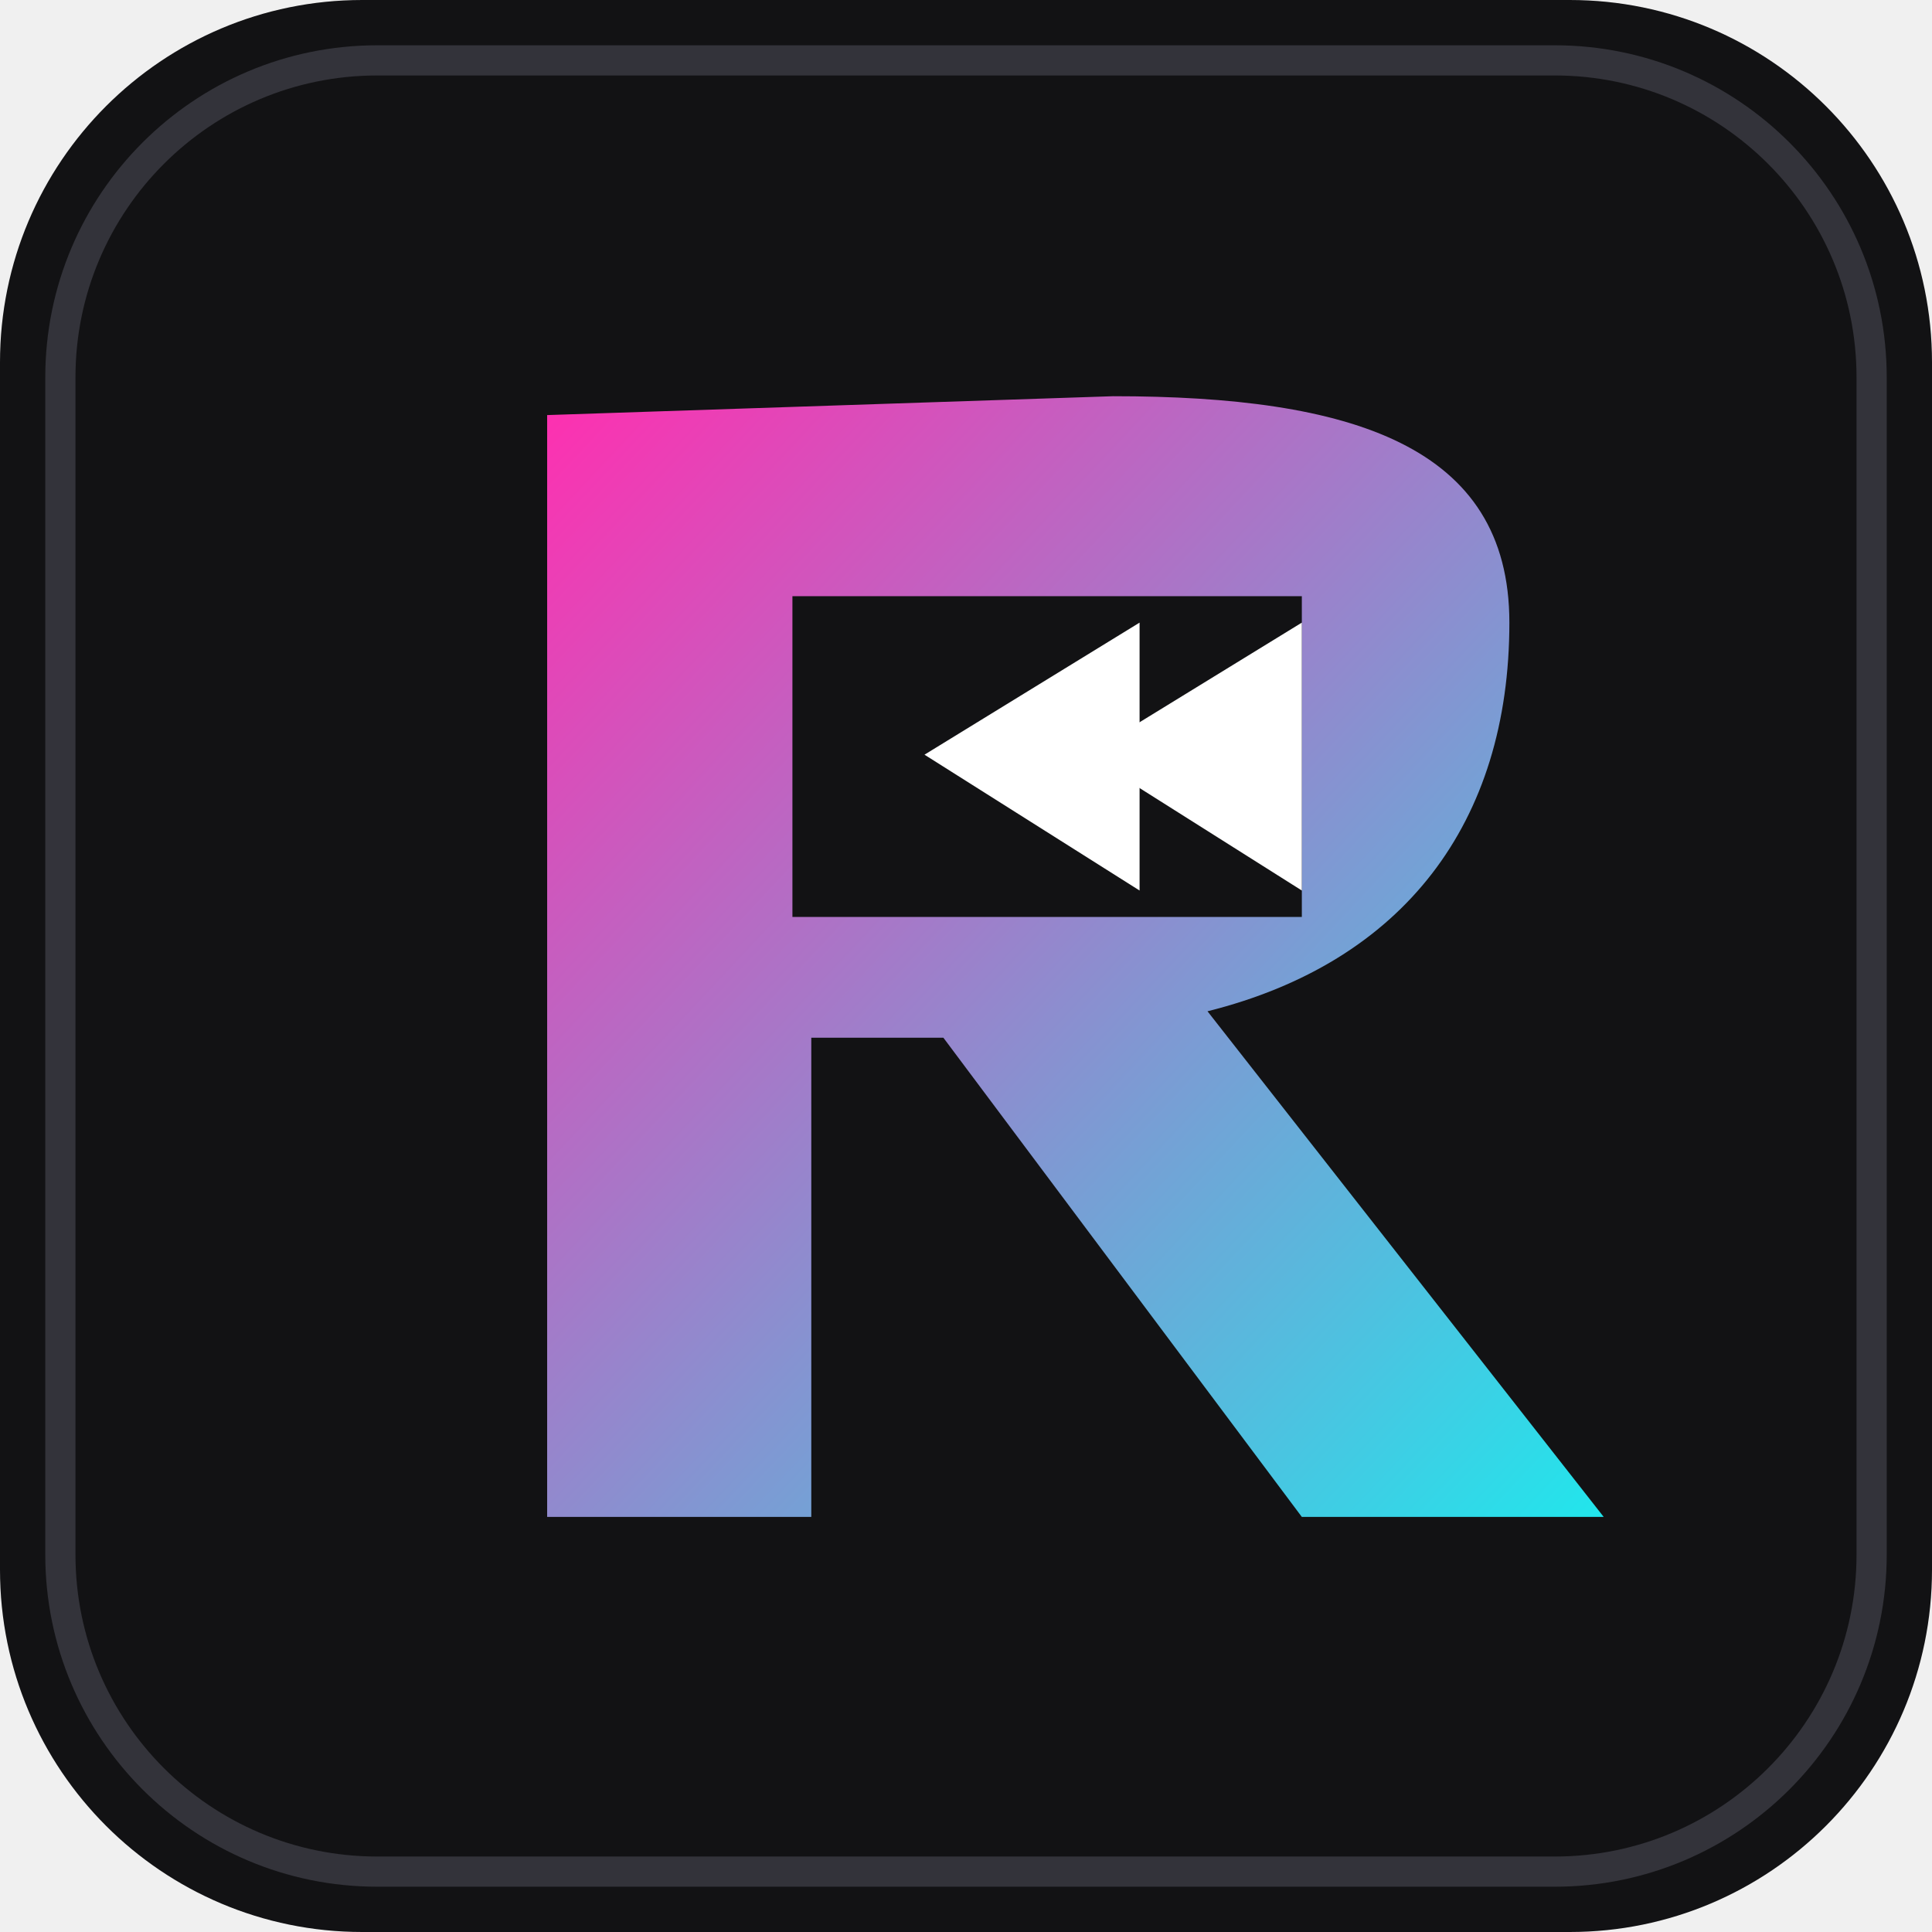
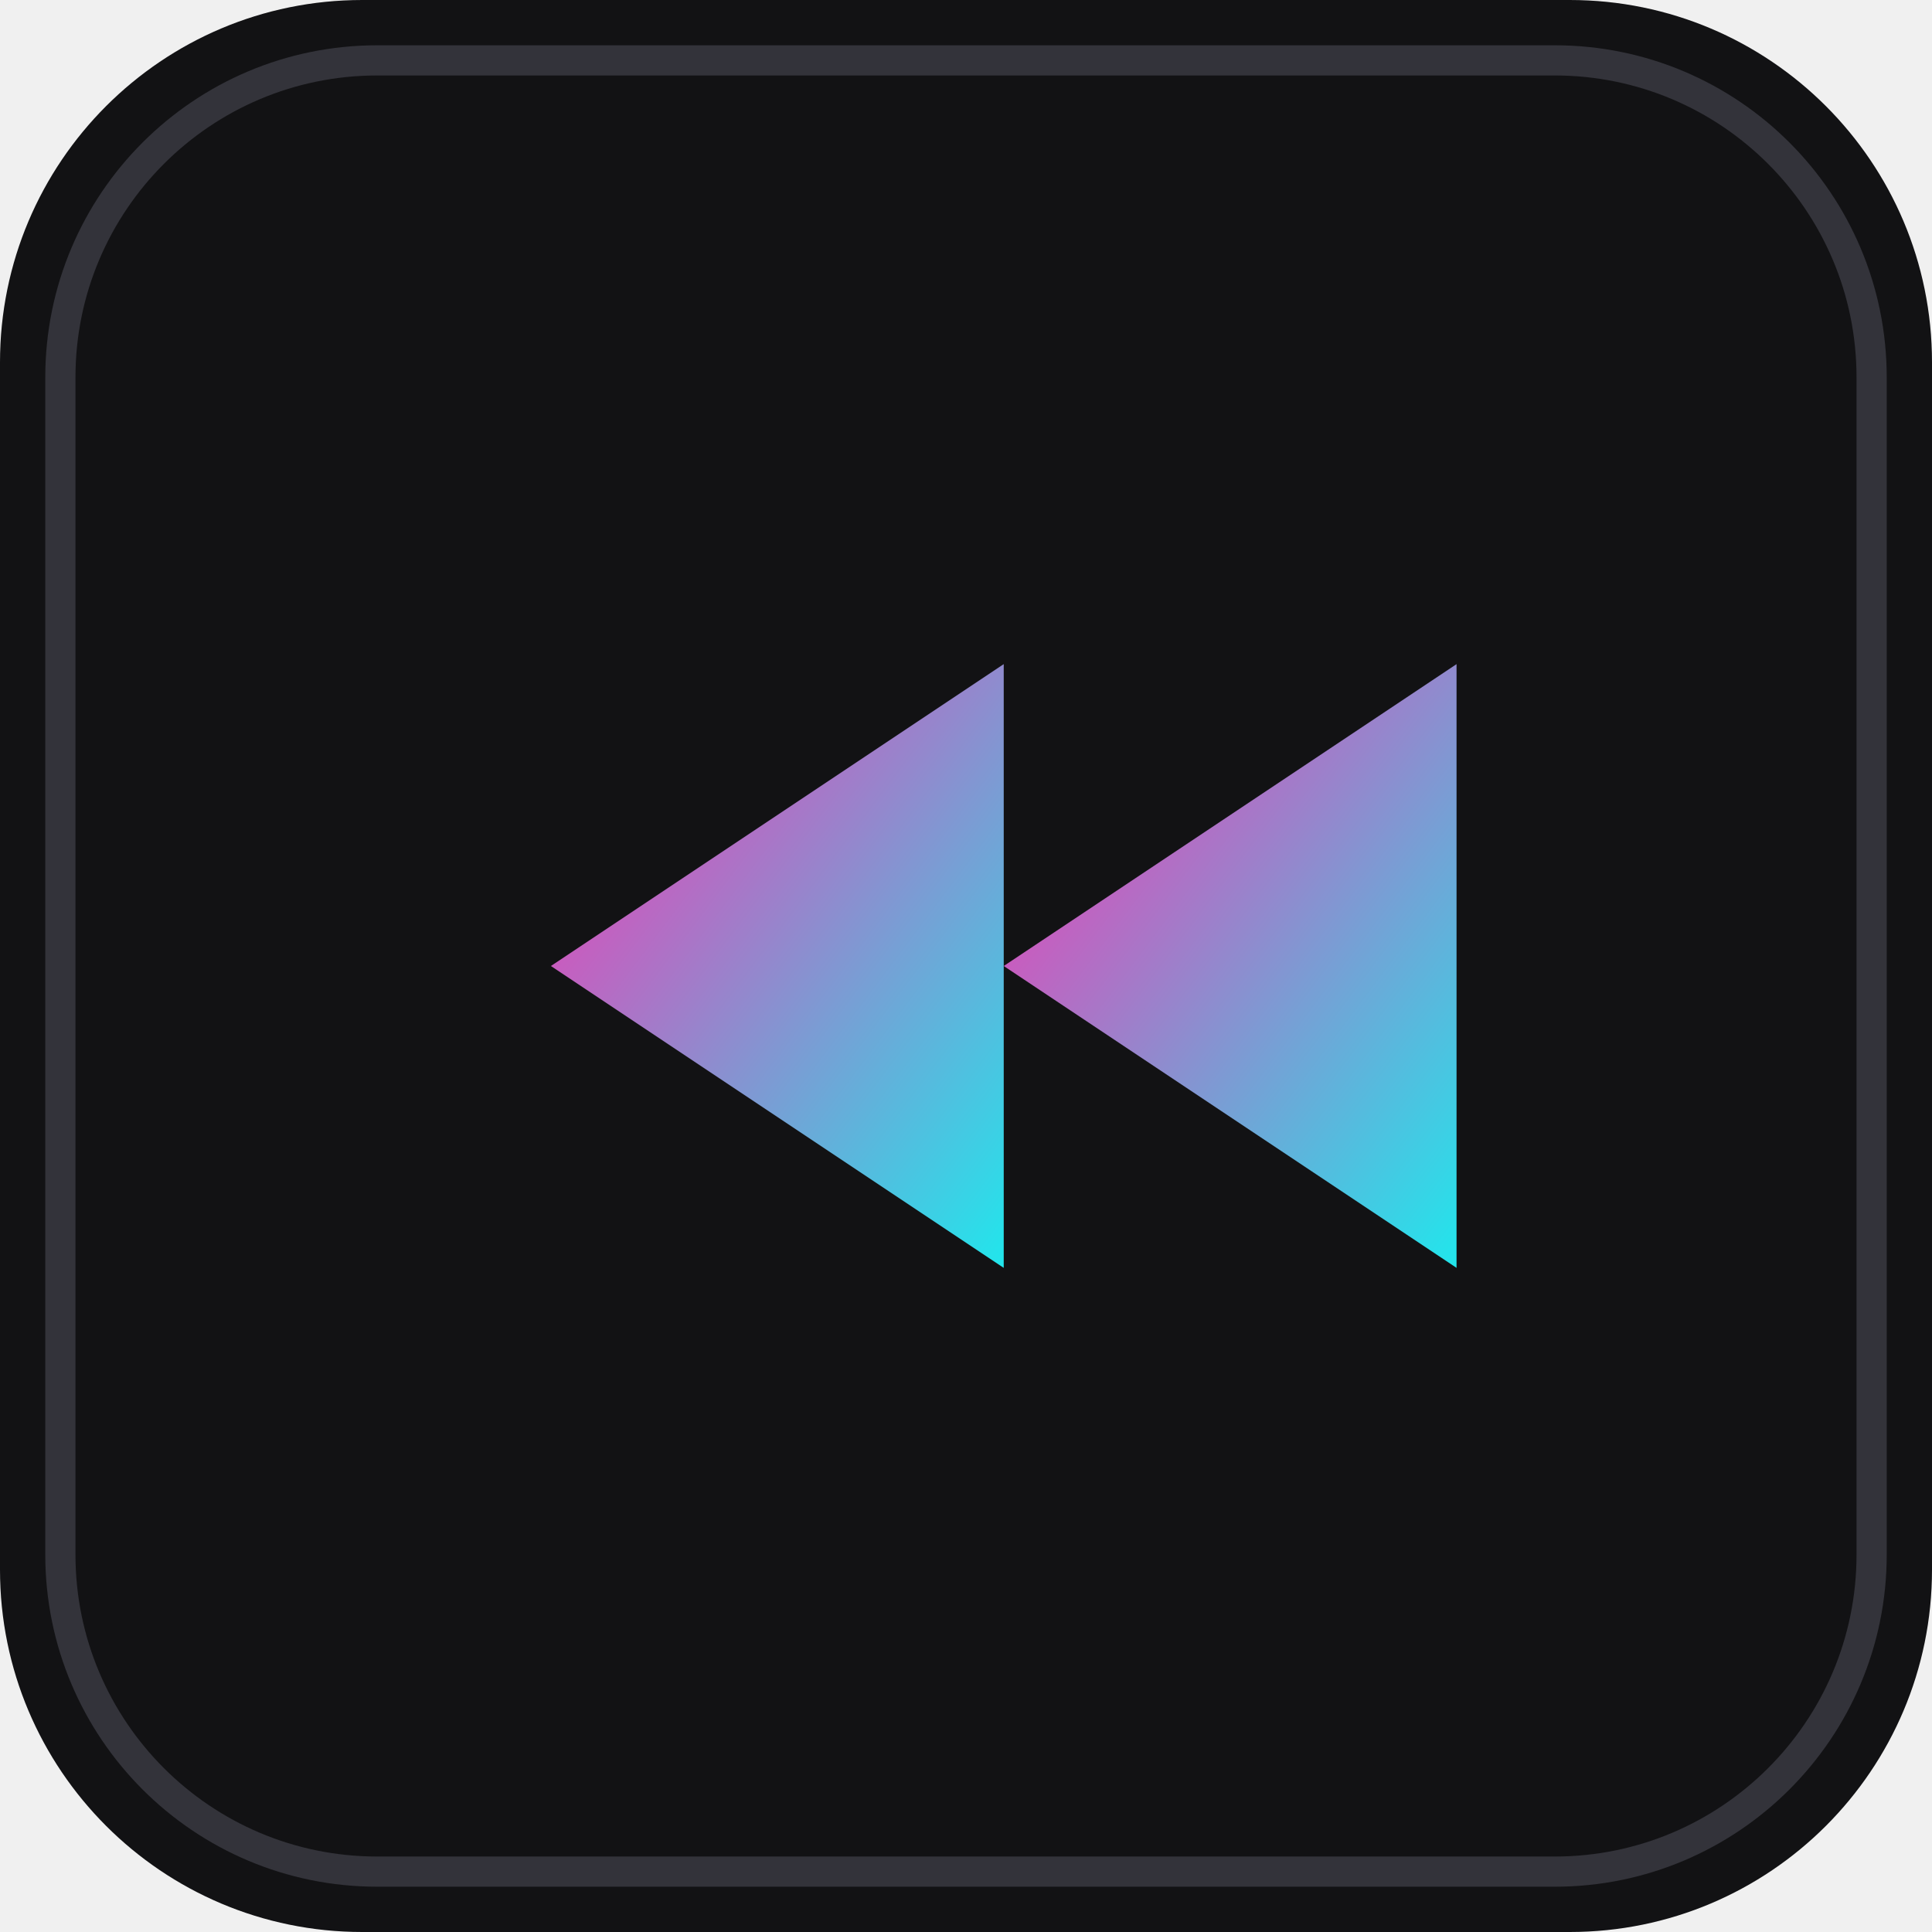
<svg xmlns="http://www.w3.org/2000/svg" viewBox="0 0 512 512">
  <defs>
    <linearGradient id="rw-grad" x1="0%" y1="0%" x2="100%" y2="100%">
      <stop offset="0%" stop-color="#ff2fb0" />
      <stop offset="100%" stop-color="#21e6ec" />
    </linearGradient>
  </defs>
  <rect width="512" height="512" rx="96" fill="#121214" />
  <rect x="16" y="16" width="480" height="480" rx="84" fill="none" stroke="#33333a" stroke-width="8" />
-   <path fill="url(#rw-grad)" fill-rule="evenodd" d="     M 145 110     L 145 402     L 215 402     L 215 275     L 250 275     L 345 402     L 425 402     L 320 268     C 372 255 400 218 400 165     C 400 118 358 105 295 105     Z     M 210 158     L 345 158     L 345 243     L 210 243     Z   " />
-   <path d="M 302 165 L 245 200 L 302 236 Z" fill="#ffffff" />
-   <path d="M 345 165 L 288 200 L 345 236 Z" fill="#ffffff" />
+   <path d="M266 176 L266 336 L146 256 Z" fill="url(#rw-grad)" />
+   <path d="M386 176 L386 336 L266 256 Z" fill="url(#rw-grad)" />
</svg>
